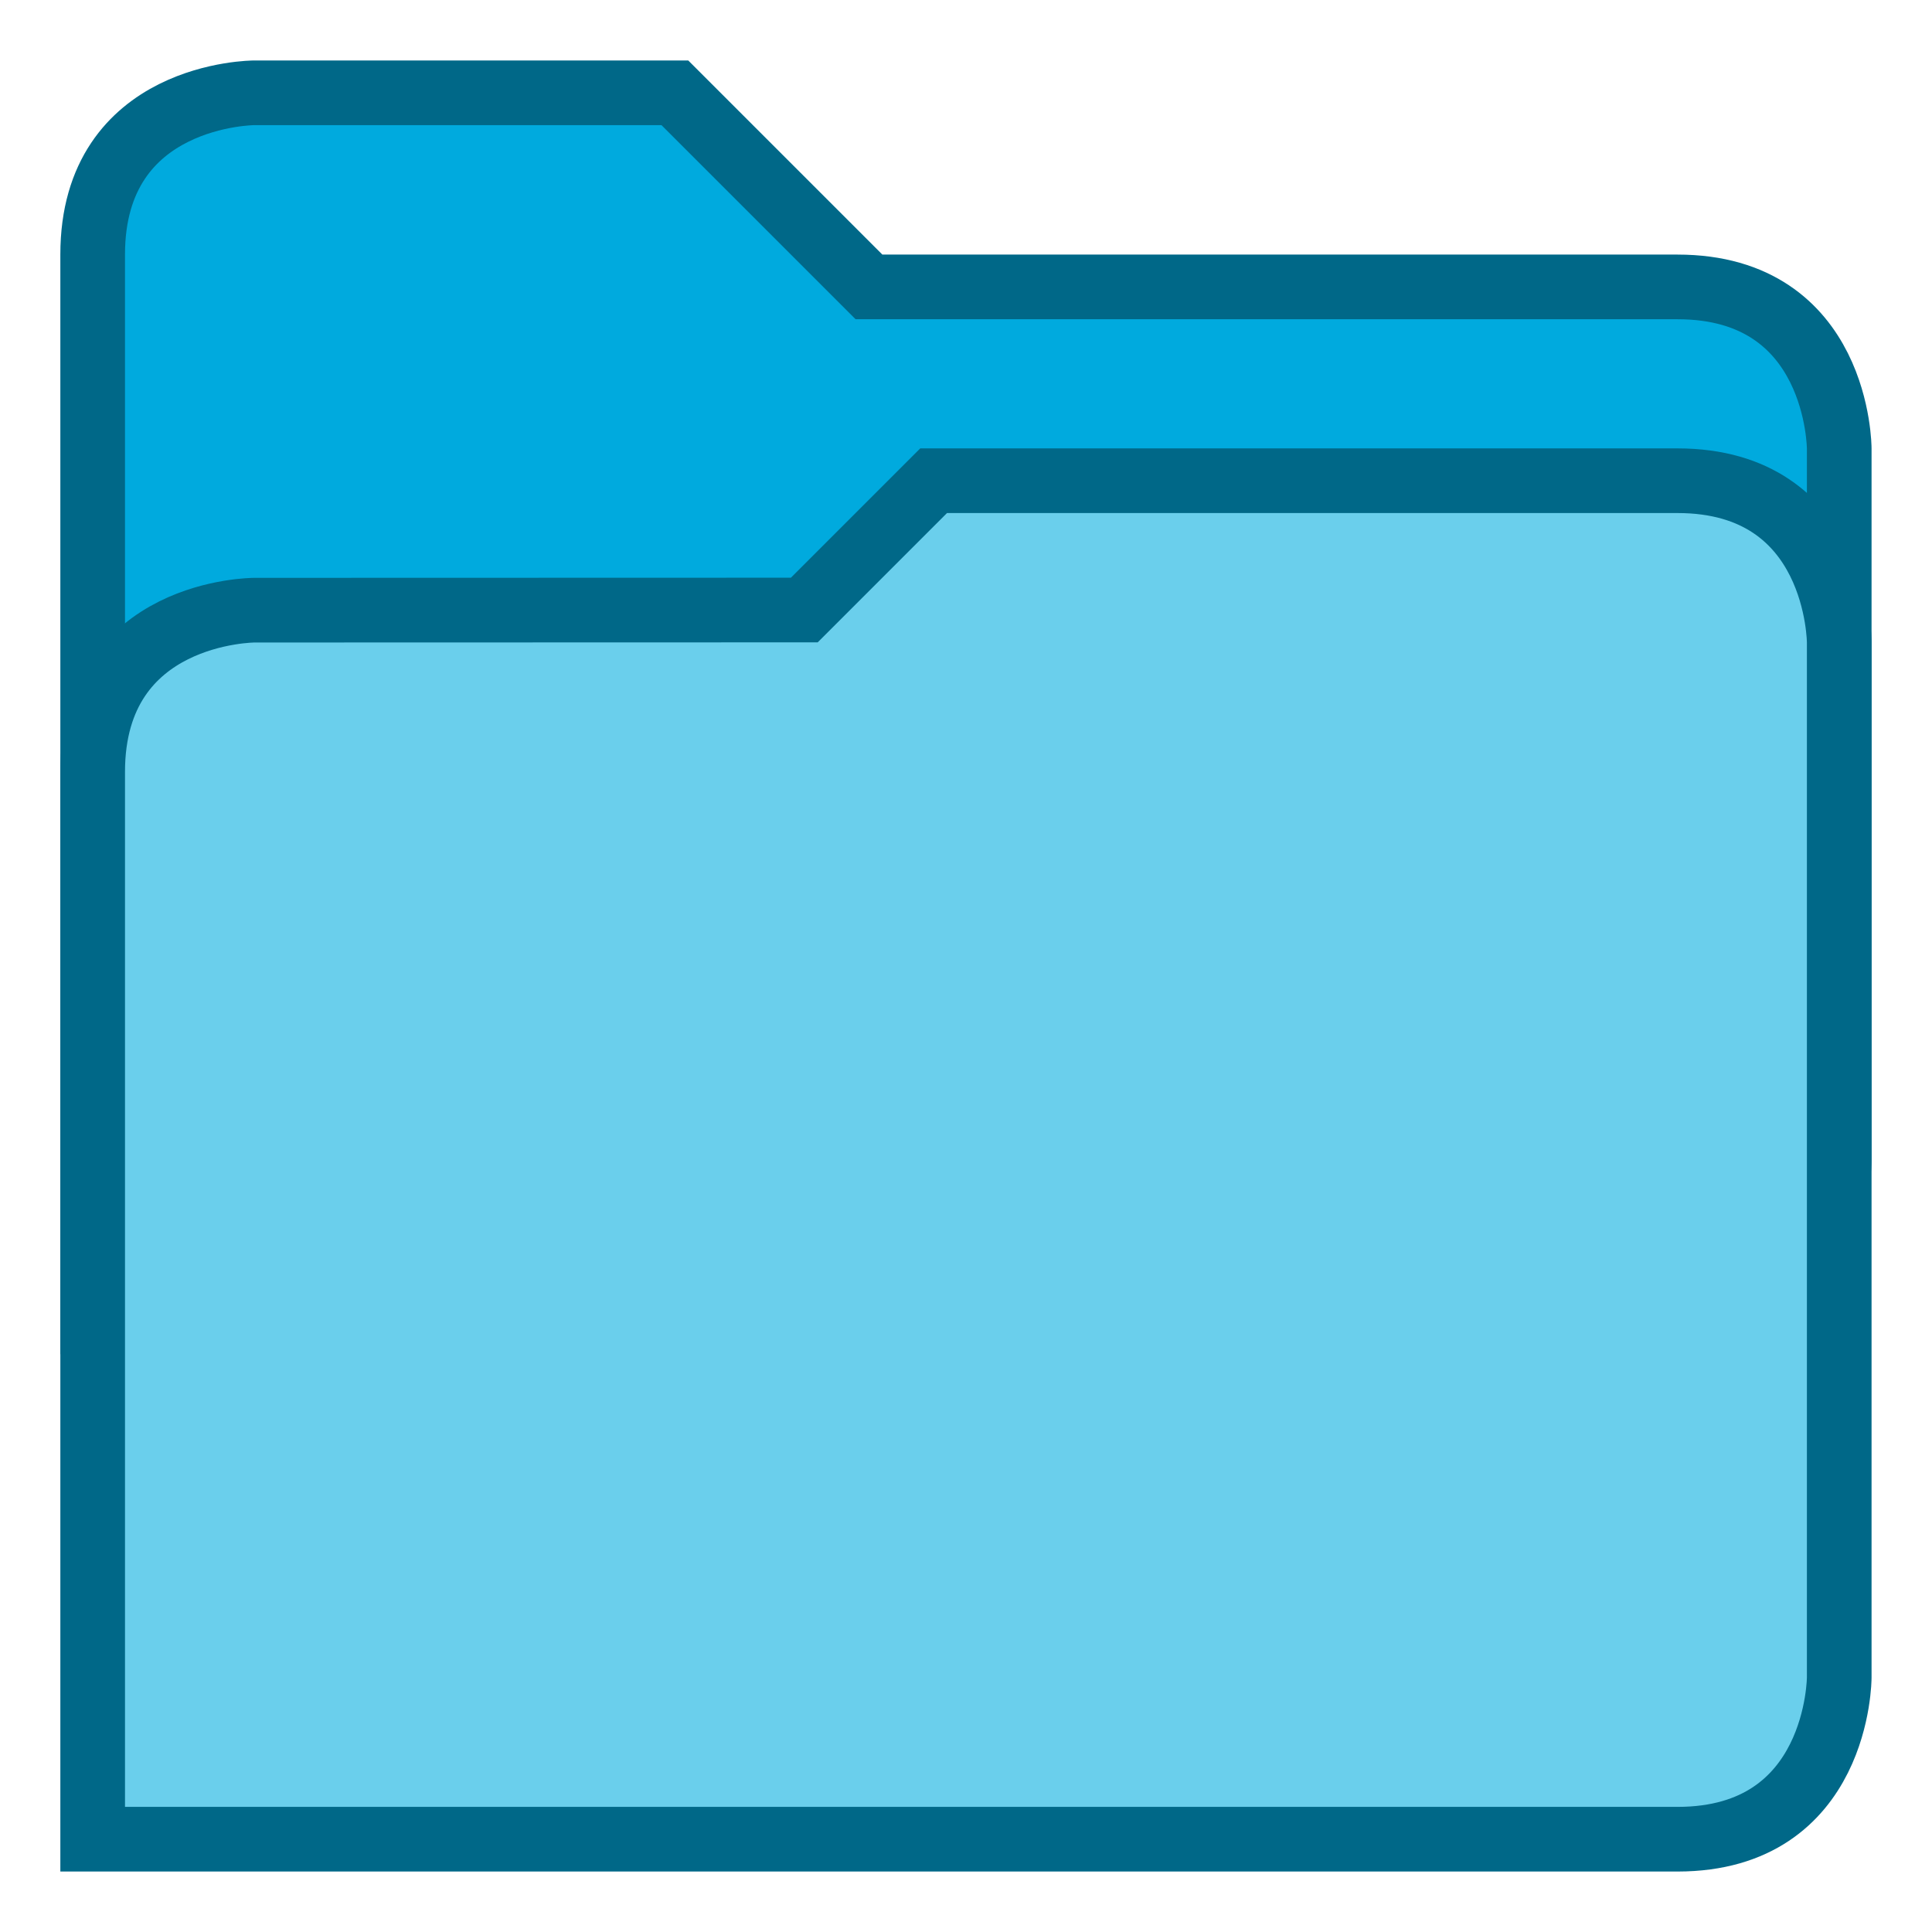
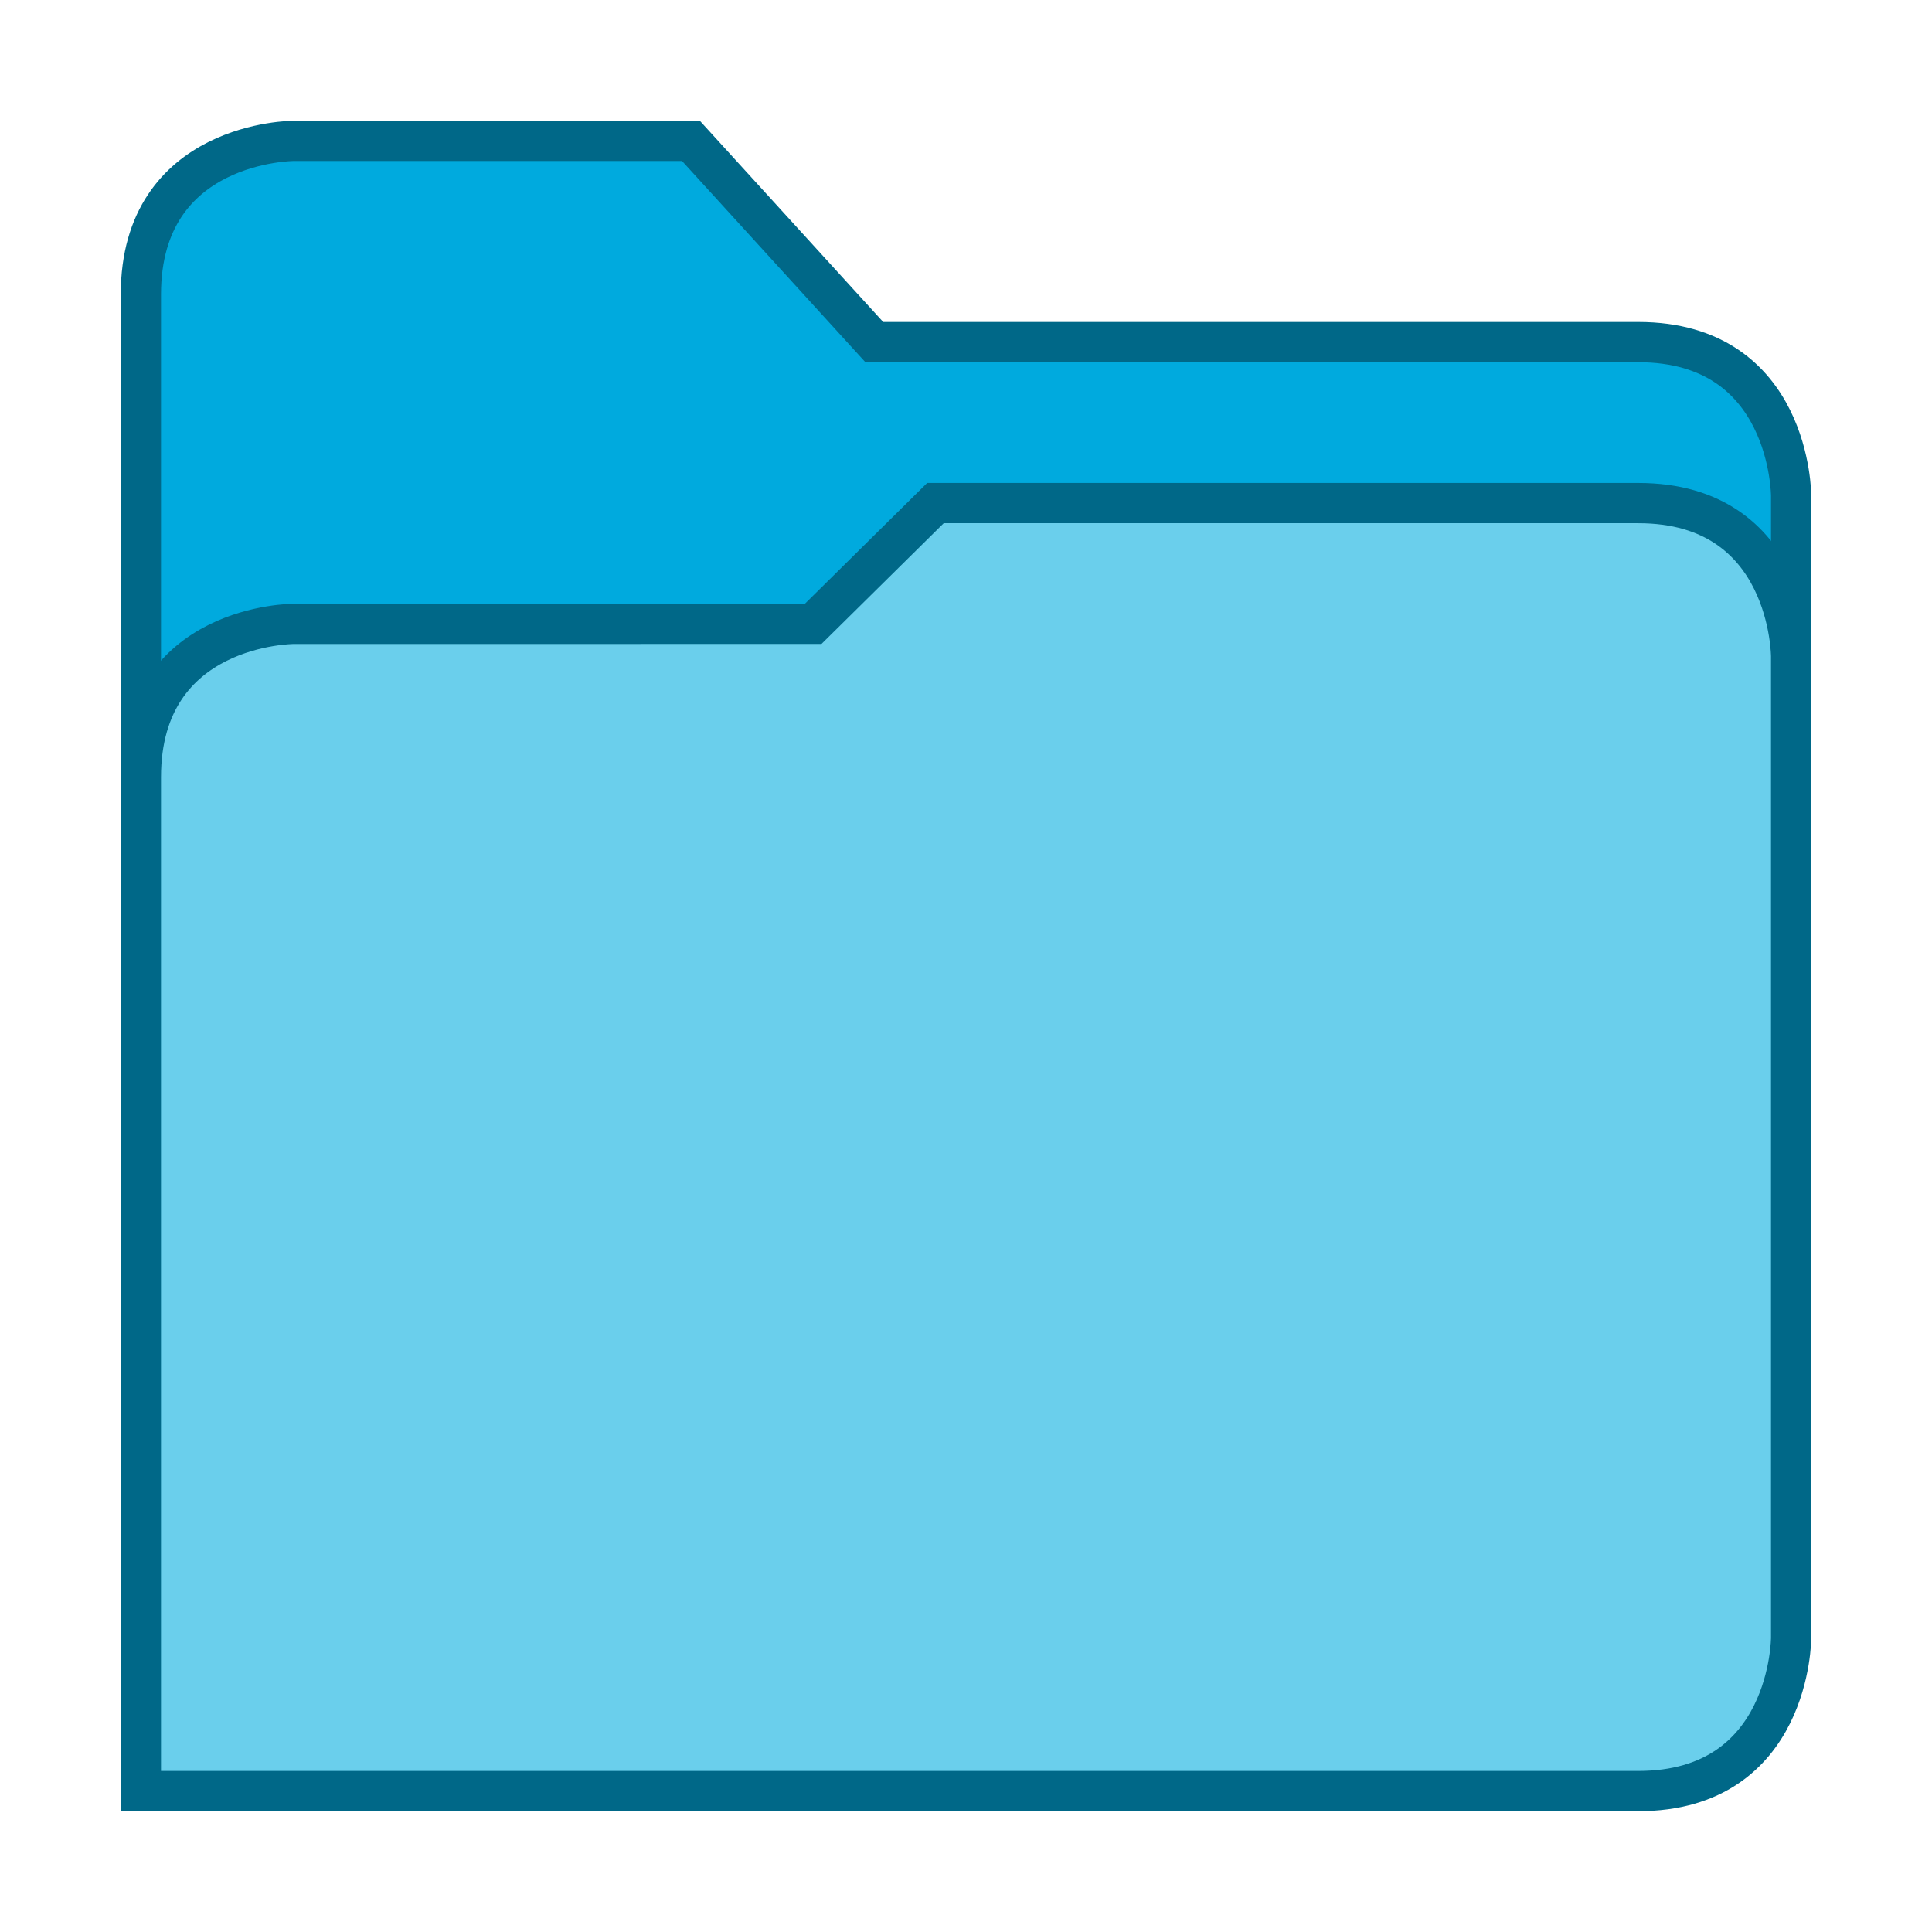
- <svg xmlns="http://www.w3.org/2000/svg" width="48" height="48" viewBox="0 0 12.7 12.7" version="1.1" id="svg1260">
-   <defs id="defs1254">
-     <clipPath clipPathUnits="userSpaceOnUse" id="clipPath1014-7-9">
-       <circle style="opacity:1;vector-effect:none;fill:#6acc0a;fill-opacity:1;fill-rule:nonzero;stroke:#52a302;stroke-width:0.264;stroke-linecap:square;stroke-linejoin:round;stroke-miterlimit:4;stroke-dasharray:none;stroke-dashoffset:0;stroke-opacity:1;paint-order:normal" id="circle1016-5-3" cx="17.992" cy="323.458" r="3.043" />
-     </clipPath>
-     <clipPath clipPathUnits="userSpaceOnUse" id="clipPath1014-7">
-       <circle style="opacity:1;vector-effect:none;fill:#6acc0a;fill-opacity:1;fill-rule:nonzero;stroke:#52a302;stroke-width:0.264;stroke-linecap:square;stroke-linejoin:round;stroke-miterlimit:4;stroke-dasharray:none;stroke-dashoffset:0;stroke-opacity:1;paint-order:normal" id="circle1016-5" cx="17.992" cy="323.458" r="3.043" />
-     </clipPath>
-     <clipPath clipPathUnits="userSpaceOnUse" id="clipPath1010">
-       <circle cy="321.342" cx="2.117" id="circle1012" style="opacity:1;vector-effect:none;fill:#e6461d;fill-opacity:1;fill-rule:nonzero;stroke:#c02700;stroke-width:0.264;stroke-linecap:square;stroke-linejoin:round;stroke-miterlimit:4;stroke-dasharray:none;stroke-dashoffset:0;stroke-opacity:1;paint-order:normal" r="3.043" />
-     </clipPath>
-     <clipPath clipPathUnits="userSpaceOnUse" id="clipPath1014-7-9-3">
-       <circle style="opacity:1;vector-effect:none;fill:#6acc0a;fill-opacity:1;fill-rule:nonzero;stroke:#52a302;stroke-width:0.264;stroke-linecap:square;stroke-linejoin:round;stroke-miterlimit:4;stroke-dasharray:none;stroke-dashoffset:0;stroke-opacity:1;paint-order:normal" id="circle1016-5-3-6" cx="17.992" cy="323.458" r="3.043" />
-     </clipPath>
-     <clipPath clipPathUnits="userSpaceOnUse" id="clipPath1014-7-7">
-       <circle style="opacity:1;vector-effect:none;fill:#6acc0a;fill-opacity:1;fill-rule:nonzero;stroke:#52a302;stroke-width:0.264;stroke-linecap:square;stroke-linejoin:round;stroke-miterlimit:4;stroke-dasharray:none;stroke-dashoffset:0;stroke-opacity:1;paint-order:normal" id="circle1016-5-5" cx="17.992" cy="323.458" r="3.043" />
-     </clipPath>
-     <clipPath clipPathUnits="userSpaceOnUse" id="clipPath1010-3">
-       <circle cy="321.342" cx="2.117" id="circle1012-5" style="opacity:1;vector-effect:none;fill:#e6461d;fill-opacity:1;fill-rule:nonzero;stroke:#c02700;stroke-width:0.264;stroke-linecap:square;stroke-linejoin:round;stroke-miterlimit:4;stroke-dasharray:none;stroke-dashoffset:0;stroke-opacity:1;paint-order:normal" r="3.043" />
-     </clipPath>
-     <clipPath clipPathUnits="userSpaceOnUse" id="clipPath1010-3-9">
-       <circle cy="321.342" cx="2.117" id="circle1012-6" style="opacity:1;vector-effect:none;fill:#e6461d;fill-opacity:1;fill-rule:nonzero;stroke:#c02700;stroke-width:0.264;stroke-linecap:square;stroke-linejoin:round;stroke-miterlimit:4;stroke-dasharray:none;stroke-dashoffset:0;stroke-opacity:1;paint-order:normal" r="3.043" />
-     </clipPath>
-     <clipPath clipPathUnits="userSpaceOnUse" id="clipPath1014-7-5">
-       <circle style="opacity:1;vector-effect:none;fill:#6acc0a;fill-opacity:1;fill-rule:nonzero;stroke:#52a302;stroke-width:0.264;stroke-linecap:square;stroke-linejoin:round;stroke-miterlimit:4;stroke-dasharray:none;stroke-dashoffset:0;stroke-opacity:1;paint-order:normal" id="circle1016-5-0" cx="17.992" cy="323.458" r="3.043" />
-     </clipPath>
-     <clipPath clipPathUnits="userSpaceOnUse" id="clipPath1014-7-9-8">
-       <circle style="opacity:1;vector-effect:none;fill:#6acc0a;fill-opacity:1;fill-rule:nonzero;stroke:#52a302;stroke-width:0.264;stroke-linecap:square;stroke-linejoin:round;stroke-miterlimit:4;stroke-dasharray:none;stroke-dashoffset:0;stroke-opacity:1;paint-order:normal" id="circle1016-5-3-4" cx="17.992" cy="323.458" r="3.043" />
-     </clipPath>
-   </defs>
+ <svg xmlns="http://www.w3.org/2000/svg" width="48" height="48" viewBox="0 0 48 48" version="1.1" id="svg1260">
+   <defs id="defs1254" />
  <g id="layer1" transform="translate(0,-288.5333)">
    <circle style="opacity:1;vector-effect:none;fill:#00aade;fill-opacity:1;fill-rule:nonzero;stroke:none;stroke-width:0.087;stroke-linecap:square;stroke-linejoin:round;stroke-miterlimit:4;stroke-dasharray:none;stroke-dashoffset:0;stroke-opacity:1;paint-order:normal" id="circle1253-1-3-6" cx="16.933" cy="280.464" r="0" />
    <circle r="0" cy="280.464" cx="16.933" id="circle1253-1-3-6-5" style="opacity:1;vector-effect:none;fill:#00aade;fill-opacity:1;fill-rule:nonzero;stroke:none;stroke-width:0.087;stroke-linecap:square;stroke-linejoin:round;stroke-miterlimit:4;stroke-dasharray:none;stroke-dashoffset:0;stroke-opacity:1;paint-order:normal" />
    <circle r="0" cy="280.464" cx="16.933" id="circle1253-1-3-6-6" style="opacity:1;vector-effect:none;fill:#00aade;fill-opacity:1;fill-rule:nonzero;stroke:none;stroke-width:0.087;stroke-linecap:square;stroke-linejoin:round;stroke-miterlimit:4;stroke-dasharray:none;stroke-dashoffset:0;stroke-opacity:1;paint-order:normal" />
    <circle r="0" cy="280.464" cx="16.933" id="circle1253-1-3-6-2" style="opacity:1;vector-effect:none;fill:#00aade;fill-opacity:1;fill-rule:nonzero;stroke:none;stroke-width:0.087;stroke-linecap:square;stroke-linejoin:round;stroke-miterlimit:4;stroke-dasharray:none;stroke-dashoffset:0;stroke-opacity:1;paint-order:normal" />
    <circle r="0" cy="280.464" cx="16.933" id="circle1253-1-3-6-7" style="opacity:1;vector-effect:none;fill:#00aade;fill-opacity:1;fill-rule:nonzero;stroke:none;stroke-width:0.087;stroke-linecap:square;stroke-linejoin:round;stroke-miterlimit:4;stroke-dasharray:none;stroke-dashoffset:0;stroke-opacity:1;paint-order:normal" />
    <circle r="0" cy="280.464" cx="16.933" id="circle1253-1-3-6-9" style="opacity:1;vector-effect:none;fill:#00aade;fill-opacity:1;fill-rule:nonzero;stroke:none;stroke-width:0.087;stroke-linecap:square;stroke-linejoin:round;stroke-miterlimit:4;stroke-dasharray:none;stroke-dashoffset:0;stroke-opacity:1;paint-order:normal" />
    <circle r="0" cy="280.464" cx="16.933" id="circle1253-1-3-6-22" style="opacity:1;vector-effect:none;fill:#00aade;fill-opacity:1;fill-rule:nonzero;stroke:none;stroke-width:0.087;stroke-linecap:square;stroke-linejoin:round;stroke-miterlimit:4;stroke-dasharray:none;stroke-dashoffset:0;stroke-opacity:1;paint-order:normal" />
    <circle r="0" cy="280.464" cx="16.933" id="circle1253-1-3-6-8" style="opacity:1;vector-effect:none;fill:#00aade;fill-opacity:1;fill-rule:nonzero;stroke:none;stroke-width:0.087;stroke-linecap:square;stroke-linejoin:round;stroke-miterlimit:4;stroke-dasharray:none;stroke-dashoffset:0;stroke-opacity:1;paint-order:normal" />
    <circle r="0" cy="280.464" cx="16.933" id="circle1253-1-3-6-97" style="opacity:1;vector-effect:none;fill:#00aade;fill-opacity:1;fill-rule:nonzero;stroke:none;stroke-width:0.087;stroke-linecap:square;stroke-linejoin:round;stroke-miterlimit:4;stroke-dasharray:none;stroke-dashoffset:0;stroke-opacity:1;paint-order:normal" />
    <circle r="0" cy="280.464" cx="16.933" id="circle1253-1-3-6-3" style="opacity:1;vector-effect:none;fill:#00aade;fill-opacity:1;fill-rule:nonzero;stroke:none;stroke-width:0.087;stroke-linecap:square;stroke-linejoin:round;stroke-miterlimit:4;stroke-dasharray:none;stroke-dashoffset:0;stroke-opacity:1;paint-order:normal" />
-     <path style="color:#000000;display:inline;overflow:visible;visibility:visible;fill:none;stroke:#f1f3f5;stroke-width:0.796;stroke-linecap:round;stroke-miterlimit:4;stroke-dasharray:none;stroke-opacity:1;marker:none;enable-background:accumulate" id="path3869-2-1" d="m 5.232,291.051 a 1.984,1.843 0 0 1 0.916,2.074 1.984,1.843 0 0 1 -1.918,1.361 1.984,1.843 0 0 1 -1.914,-1.366 1.984,1.843 0 0 1 0.923,-2.071" />
-     <rect style="fill:#f1f3f5;stroke:none;stroke-width:1.035;stroke-miterlimit:4;stroke-dasharray:none;stroke-opacity:1" id="rect1034" width="0.794" height="2.117" x="3.836" y="289.856" rx="0.99" ry="0.38" />
    <g transform="translate(-0.4708333,0.1323004)" id="g872">
-       <path style="display:inline;opacity:1;vector-effect:none;fill:#00aade;fill-opacity:1;stroke:#006888;stroke-width:0.425;stroke-linecap:butt;stroke-linejoin:miter;stroke-miterlimit:4;stroke-dasharray:none;stroke-dashoffset:0;stroke-opacity:1;marker:none;marker-start:none;marker-mid:none;marker-end:none;paint-order:normal;enable-background:new" d="m 2.143,289.011 c 0,0 -1.063,0 -1.063,1.063 v 7.016 H 11.498 c 1.063,0 1.063,-1.063 1.063,-1.063 v -4.677 c 0,0 0,-1.063 -1.063,-1.063 H 6.183 l -1.276,-1.276 z" id="path5595" />
-       <path id="path2546" d="m 2.143,292.412 c 0,0 -1.063,0 -1.063,1.063 v 7.016 H 11.498 c 1.063,0 1.063,-1.063 1.063,-1.063 v -6.804 c 0,0 0,-1.063 -1.063,-1.063 H 6.608 l -0.85,0.85 z" style="display:inline;opacity:1;vector-effect:none;fill:#6acfec;fill-opacity:1;stroke:#006888;stroke-width:0.425;stroke-linecap:butt;stroke-linejoin:miter;stroke-miterlimit:4;stroke-dasharray:none;stroke-dashoffset:0;stroke-opacity:1;marker:none;marker-start:none;marker-mid:none;marker-end:none;paint-order:normal;enable-background:new" />
+       <path style="display:inline;opacity:1;fill:#00aade;fill-opacity:1;stroke:#006888;stroke-width:1;stroke-linecap:butt;stroke-linejoin:miter;stroke-miterlimit:4;stroke-dasharray:none;stroke-dashoffset:0;stroke-opacity:1;marker:none;marker-start:none;marker-mid:none;marker-end:none;paint-order:normal;enable-background:new" d="m 7.767,291.901 c 0,0 -3.796,0 -3.796,3.816 v 25.184 H 41.175 c 3.796,0 3.796,-3.816 3.796,-3.816 v -16.368 c 0,0 0,-3.816 -3.796,-3.816 H 22.193 l -4.556,-5 z" id="path5595" />
+       <path id="path2546" d="m 7.767,303.901 c 0,0 -3.796,-3.5e-4 -3.796,3.809 v 25.19 H 41.175 c 3.796,0 3.796,-3.809 3.796,-3.809 v -24.381 c 0,0 0,-3.81 -3.796,-3.81 H 23.712 l -3.037,3 z" style="display:inline;opacity:1;fill:#6acfec;fill-opacity:1;stroke:#006888;stroke-width:1;stroke-linecap:butt;stroke-linejoin:miter;stroke-miterlimit:4;stroke-dasharray:none;stroke-dashoffset:0;stroke-opacity:1;marker:none;marker-start:none;marker-mid:none;marker-end:none;paint-order:normal;enable-background:new" />
    </g>
  </g>
</svg>
